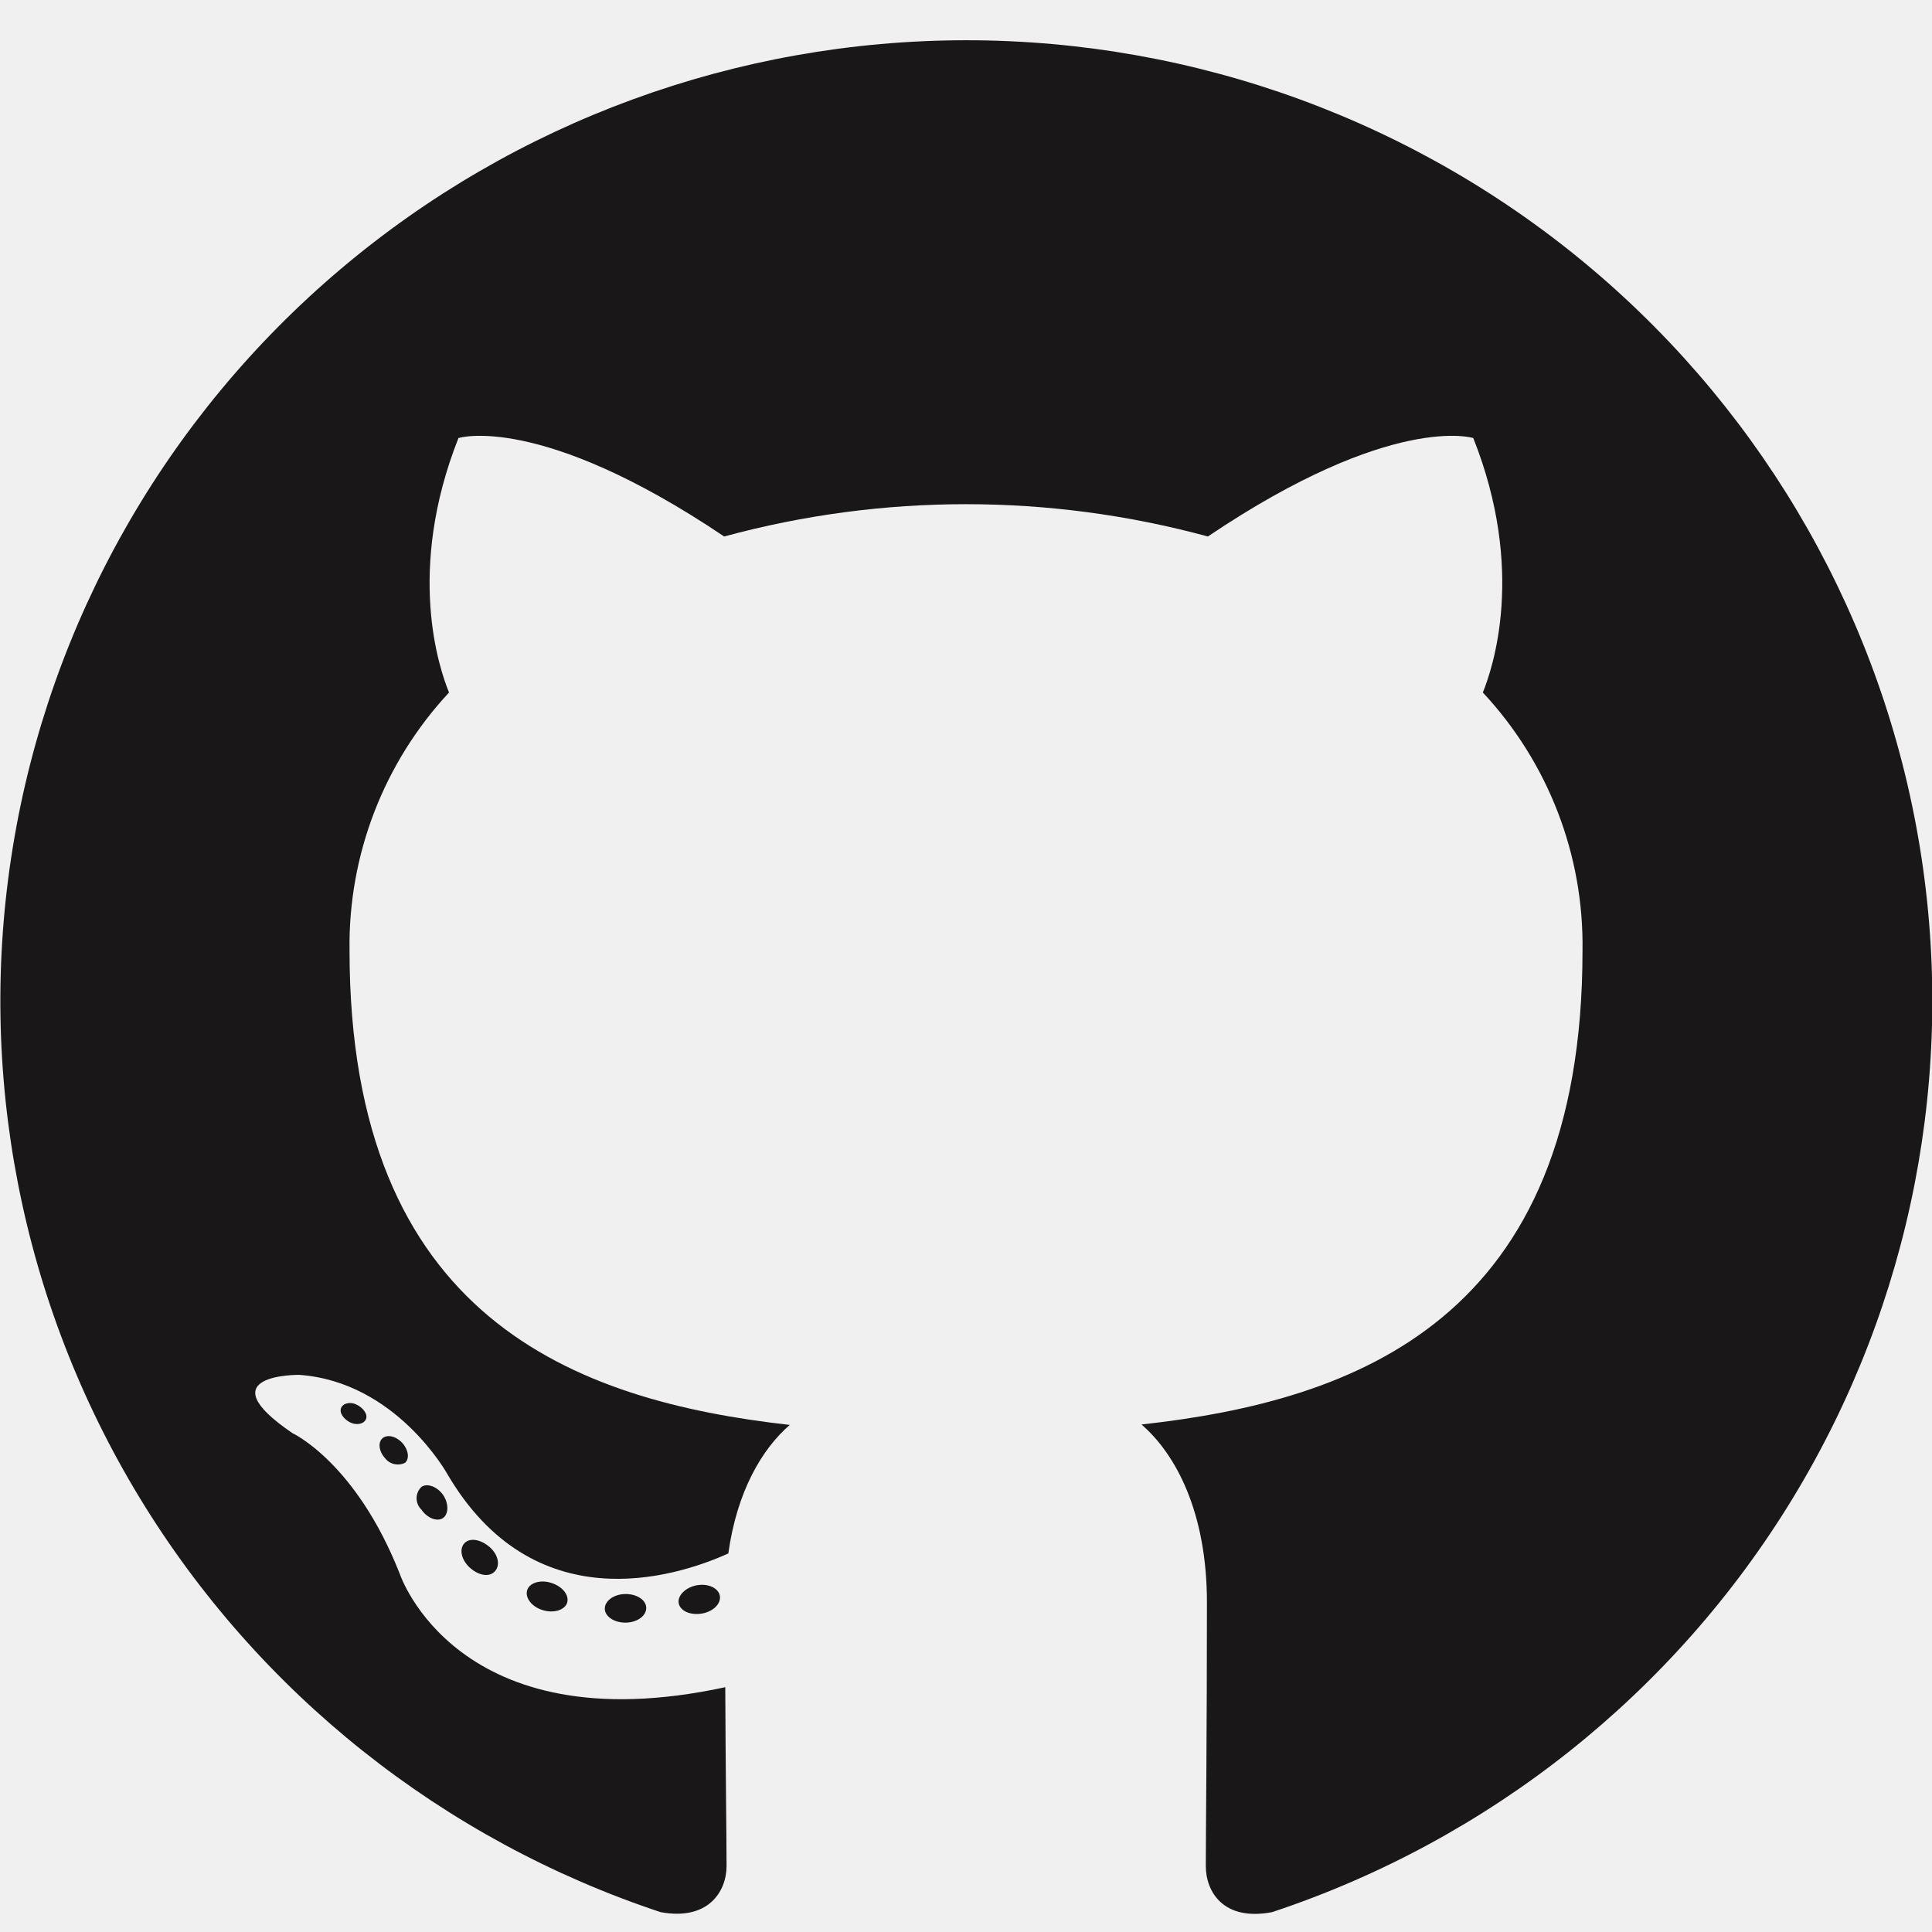
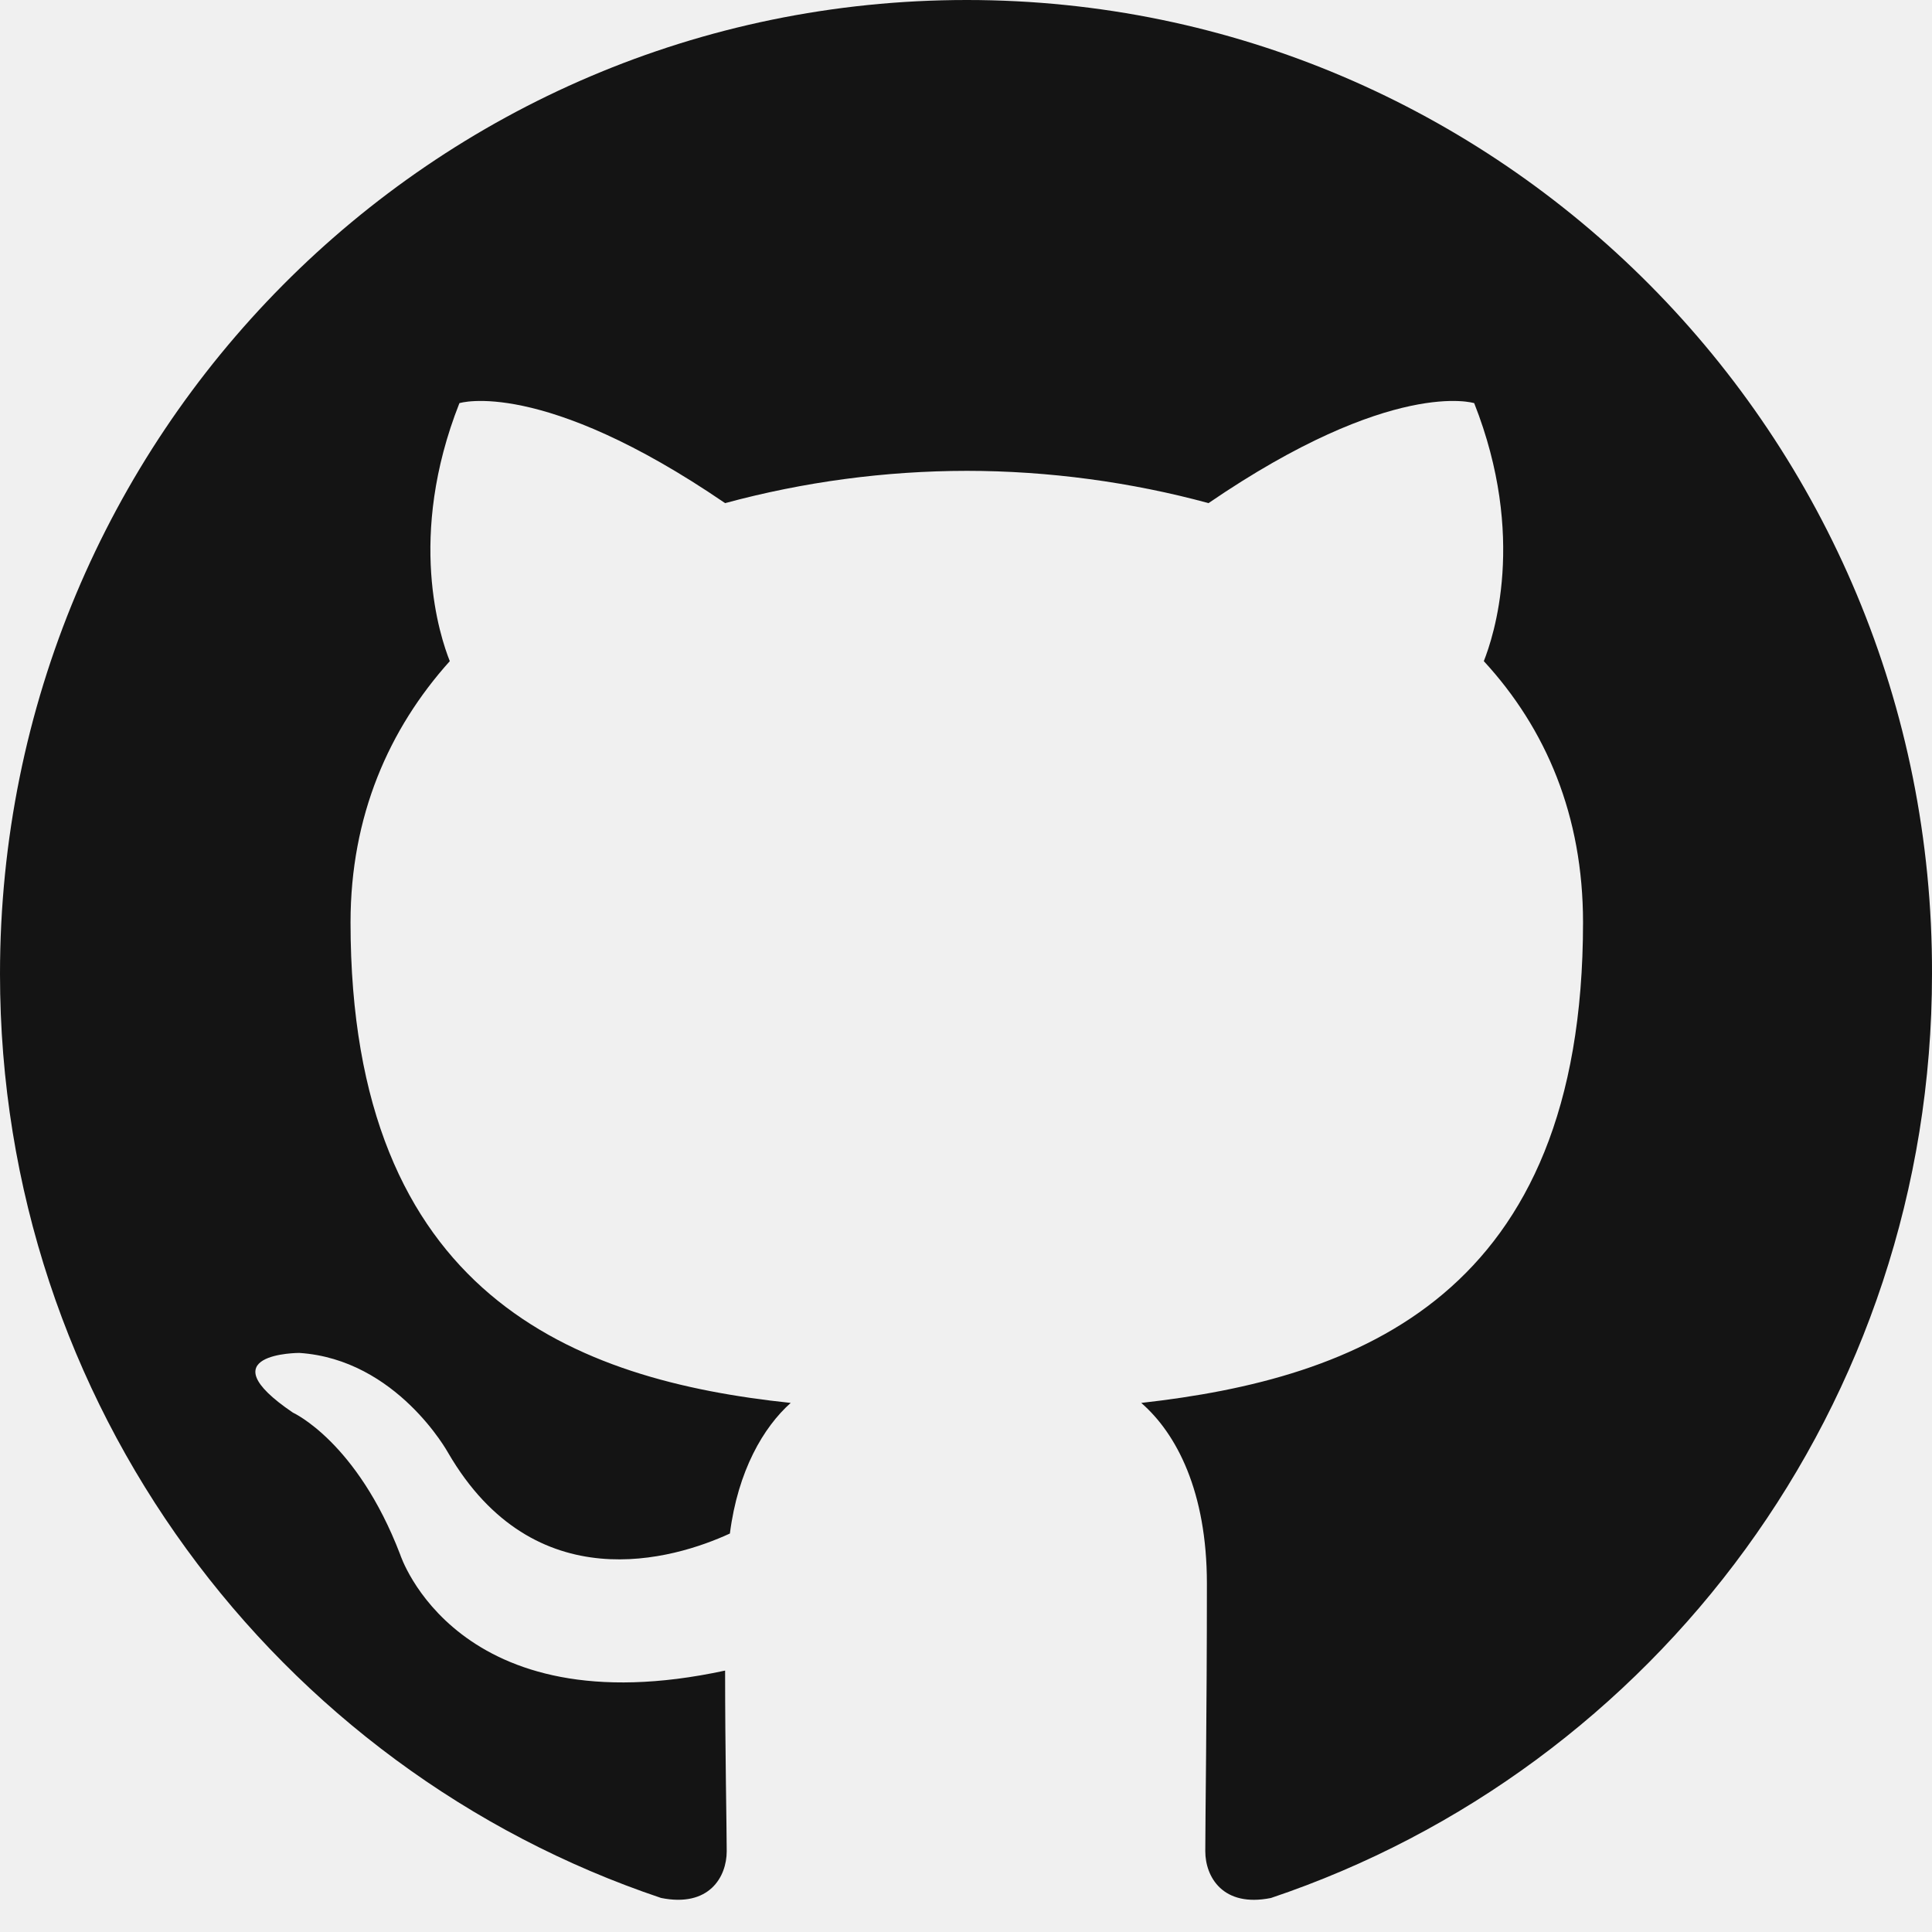
<svg xmlns="http://www.w3.org/2000/svg" width="48" height="48" viewBox="0 0 48 48" fill="none">
-   <g clip-path="url(#clip0_910_21)">
-     <path fill-rule="evenodd" clip-rule="evenodd" d="M24 1C18.303 1.003 12.792 3.021 8.454 6.693C4.115 10.365 1.232 15.452 0.319 21.044C-0.594 26.636 0.524 32.368 3.472 37.216C6.42 42.064 11.006 45.712 16.41 47.506C17.602 47.727 18.051 46.988 18.051 46.36C18.051 45.732 18.027 43.91 18.019 41.918C11.343 43.361 9.932 39.101 9.932 39.101C8.843 36.335 7.269 35.608 7.269 35.608C5.091 34.13 7.432 34.158 7.432 34.158C9.845 34.328 11.112 36.619 11.112 36.619C13.25 40.267 16.728 39.212 18.095 38.595C18.309 37.05 18.933 35.999 19.621 35.402C14.288 34.802 8.684 32.755 8.684 23.611C8.651 21.239 9.536 18.946 11.156 17.205C10.91 16.605 10.087 14.178 11.39 10.883C11.39 10.883 13.405 10.243 17.992 13.329C21.925 12.259 26.076 12.259 30.009 13.329C34.592 10.243 36.603 10.883 36.603 10.883C37.91 14.171 37.087 16.597 36.841 17.205C38.466 18.946 39.353 21.244 39.317 23.619C39.317 32.782 33.702 34.802 28.36 35.391C29.219 36.133 29.986 37.584 29.986 39.812C29.986 43.005 29.958 45.574 29.958 46.36C29.958 46.996 30.391 47.739 31.607 47.506C37.012 45.711 41.598 42.063 44.546 37.215C47.494 32.366 48.611 26.633 47.697 21.04C46.783 15.448 43.899 10.361 39.559 6.689C35.219 3.018 29.707 1.001 24.009 1H24Z" fill="#191717" />
-     <path d="M9.089 35.264C9.037 35.383 8.846 35.418 8.691 35.335C8.536 35.252 8.421 35.098 8.477 34.975C8.533 34.853 8.719 34.821 8.874 34.904C9.029 34.987 9.148 35.145 9.089 35.264Z" fill="#191717" />
-     <path d="M10.063 36.343C9.98 36.384 9.886 36.395 9.796 36.375C9.706 36.355 9.626 36.304 9.57 36.232C9.415 36.066 9.383 35.837 9.502 35.734C9.621 35.632 9.836 35.679 9.991 35.845C10.146 36.011 10.182 36.24 10.063 36.343Z" fill="#191717" />
-     <path d="M11.008 37.714C10.861 37.817 10.611 37.714 10.472 37.508C10.434 37.472 10.403 37.427 10.382 37.379C10.361 37.33 10.35 37.277 10.35 37.224C10.35 37.171 10.361 37.118 10.382 37.069C10.403 37.02 10.434 36.976 10.472 36.94C10.619 36.841 10.869 36.94 11.008 37.141C11.148 37.343 11.152 37.611 11.008 37.714Z" fill="#191717" />
-     <path d="M12.292 39.042C12.161 39.188 11.895 39.148 11.676 38.951C11.457 38.753 11.406 38.484 11.537 38.342C11.668 38.2 11.934 38.239 12.161 38.433C12.387 38.627 12.431 38.899 12.292 39.042Z" fill="#191717" />
-     <path d="M14.092 39.816C14.033 40.002 13.762 40.085 13.492 40.006C13.222 39.927 13.043 39.706 13.095 39.516C13.146 39.326 13.421 39.239 13.695 39.326C13.969 39.413 14.144 39.623 14.092 39.816Z" fill="#191717" />
-     <path d="M16.056 39.95C16.056 40.144 15.833 40.31 15.547 40.314C15.261 40.318 15.026 40.16 15.026 39.966C15.026 39.773 15.249 39.607 15.535 39.603C15.821 39.599 16.056 39.753 16.056 39.95Z" fill="#191717" />
-     <path d="M17.884 39.646C17.92 39.84 17.721 40.041 17.435 40.089C17.149 40.136 16.898 40.022 16.862 39.832C16.827 39.642 17.033 39.437 17.311 39.386C17.59 39.334 17.848 39.453 17.884 39.646Z" fill="#191717" />
+   <g clip-path="url(#clip0_910_44)">
+     <path fill-rule="evenodd" clip-rule="evenodd" d="M24.02 0C10.738 0 0 10.817 0 24.198C0 34.895 6.88 43.95 16.424 47.154C17.617 47.395 18.055 46.633 18.055 45.993C18.055 45.432 18.015 43.509 18.015 41.505C11.333 42.948 9.942 38.621 9.942 38.621C8.868 35.816 7.277 35.096 7.277 35.096C5.09 33.613 7.436 33.613 7.436 33.613C9.862 33.773 11.135 36.097 11.135 36.097C13.282 39.783 16.742 38.741 18.134 38.1C18.333 36.538 18.97 35.456 19.645 34.855C14.316 34.294 8.709 32.211 8.709 22.916C8.709 20.272 9.663 18.109 11.175 16.426C10.936 15.825 10.101 13.341 11.414 10.016C11.414 10.016 13.442 9.375 18.015 12.5C19.973 11.97 21.992 11.7 24.02 11.698C26.048 11.698 28.115 11.979 30.025 12.5C34.598 9.375 36.626 10.016 36.626 10.016C37.939 13.341 37.103 15.825 36.865 16.426C38.416 18.109 39.33 20.272 39.33 22.916C39.33 32.211 33.723 34.254 28.354 34.855C29.23 35.616 29.985 37.058 29.985 39.342C29.985 42.587 29.945 45.191 29.945 45.992C29.945 46.633 30.383 47.395 31.576 47.155C41.12 43.949 48 34.895 48 24.198C48.039 10.817 37.262 0 24.02 0Z" fill="#141414" />
  </g>
  <defs>
-     <clipPath id="clip0_910_21">
+     <clipPath id="clip0_910_44">
      <rect width="48" height="48" fill="white" />
    </clipPath>
  </defs>
</svg>
